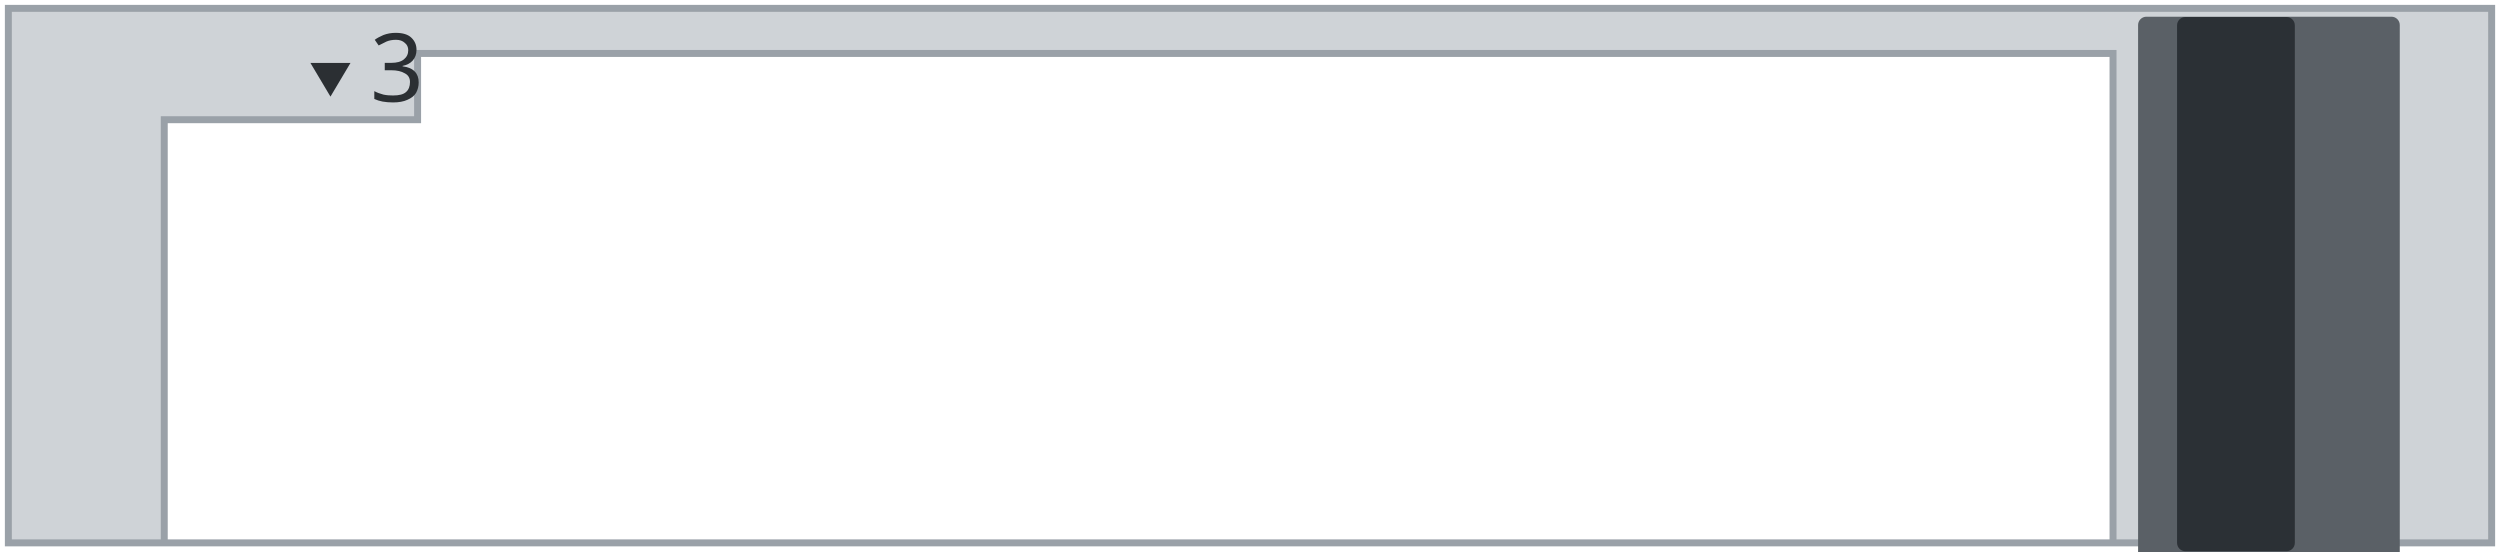
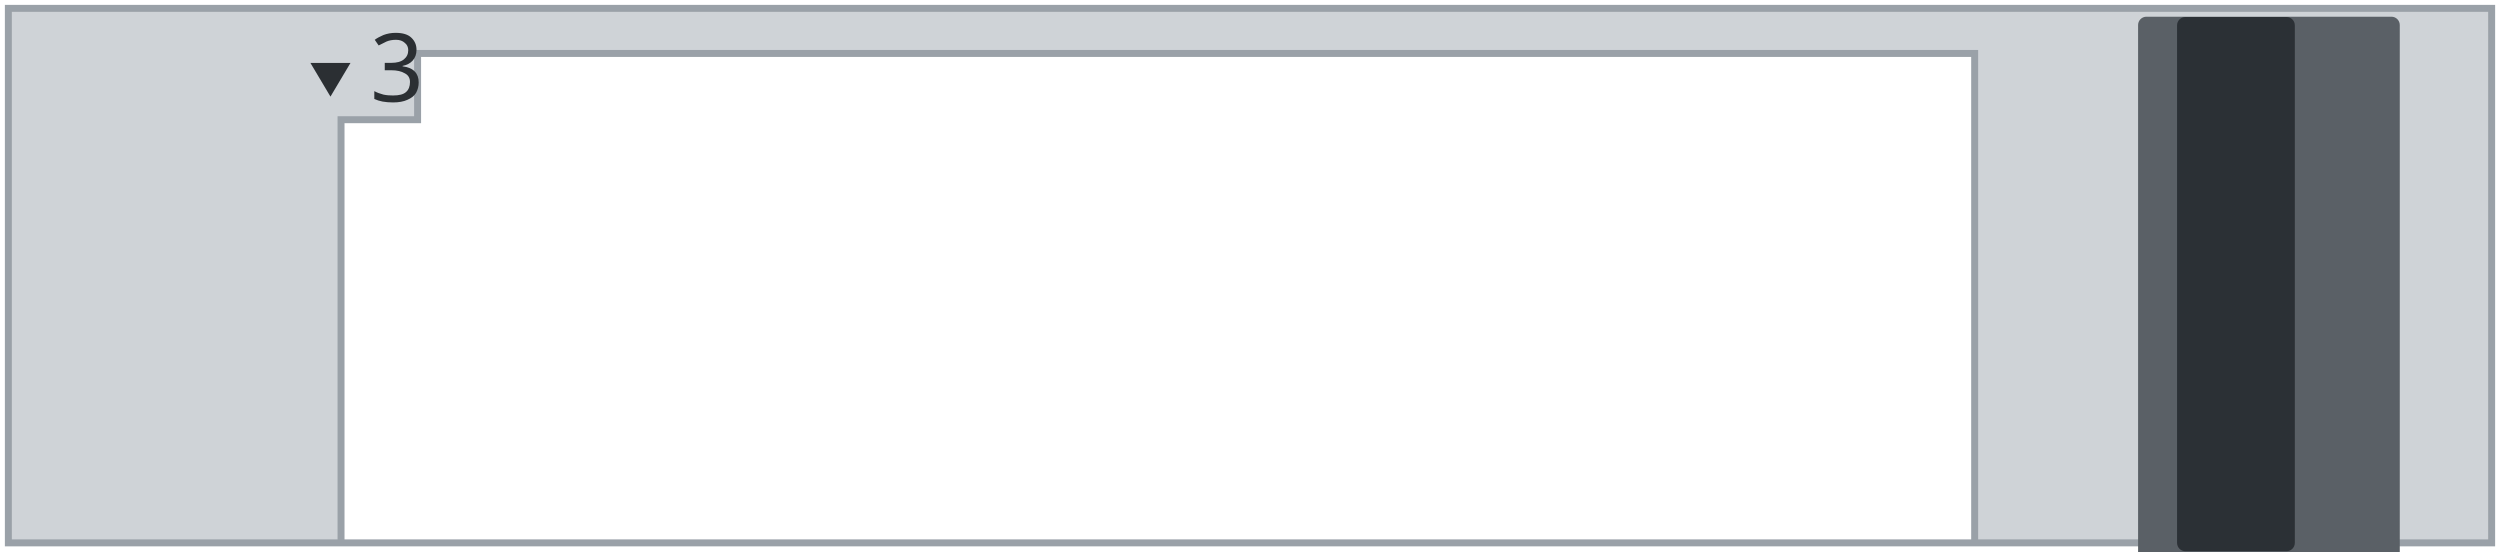
<svg xmlns="http://www.w3.org/2000/svg" width="89.8mm" height="19.8mm" viewBox="0 0 89.8 19.8">
  <style>
    [data-path] { cursor: pointer; }
    .state-on    { --led-color: #22c55e; }
    .state-up    { --led-color: #22c55e; }
    /* link and up are the same fact on an Ethernet lamp; see docs/rj45-family-design.md */
    .state-link  { --led-color: #22c55e; }
    .state-activity { --led-color: #86efac; }
    .state-ok    { --led-color: #22c55e; }
    .state-fault { --led-color: #ef4444; }
    .state-fail  { --led-color: #ef4444; }
    .state-locate { --led-color: #3b82f6; }
    .state-absent { opacity: 0.35; }
    /* A state is a colour AND a behaviour. Solid and blinking of the same colour
       are different facts on real hardware: on the S9510-28DC a solid green PWR
       is "system power good" and a blinking green PWR is "power good but BMC
       power fail". A blinking state that renders solid is the same failure as a
       state class nothing paints - it looks modelled and is not.
       blink animates opacity rather than fill, because each skin carries its own
       unlit colour in the fill fallback and a keyframe cannot name it. alternate
       animates fill, because two colours is the whole point, and takes its first
       value from the element's own fill. */
    @keyframes portrayal-blink {
      0%, 49.9% { opacity: 1; }
      50%, 100% { opacity: 0; }
    }
    @keyframes portrayal-alternate {
      0%, 49.9% { fill: var(--led-color, #3a3f44); }
      50%, 100% { fill: var(--led-color-alt, #3a3f44); }
    }
    .portrayal-highlight { filter: drop-shadow(0 0 1.2px #f59e0b) drop-shadow(0 0 0.5px #f59e0b); }
    .portrayal-dim { opacity: 0.25; }
    [data-class='region'].portrayal-highlight { stroke: #f59e0b; stroke-width: 0.7; filter: none; }
    .state-fail[data-class='psu'], .state-fail[data-class='fan'] { filter: drop-shadow(0 0 1.4px #ef4444); }
</style>
-   <g id="riser-3-lp-cage-16g" data-path="riser-3-lp-cage-16g" data-class="riser" data-ref="dell/riser-3-lp-cage-16g@1:1.0.0" data-power-absent="not-applicable" transform="translate(0,0)">
-     <path id="riser-3-lp-cage-16g--plate" fill-rule="evenodd" d="M0.30 0.30 H89.50 V19.50 H0.30 Z M5.90 4.30 H15.00 V1.92 H75.90 V19.50 H5.90 Z" fill="#cfd3d7" stroke="#9aa1a8" stroke-width="0.25" />
-     <rect x="76.80" y="0.60" width="9.40" height="19.60" rx="0.3" fill="#5a6066" />
-     <rect x="78.20" y="0.61" width="4.23" height="19.19" rx="0.3" fill="#2b3035" />
-     <g id="riser-3-lp-cage-16g--silkscreen">
-       <text x="14.26" y="3.65" font-family="sans-serif" font-size="3.4" fill="#2b2f33" text-anchor="middle">3</text>
-       <path d="M11.15 2.26 H12.59 L11.87 3.47 Z" fill="#2b2f33" />
+   <g id="riser-3-lp-cage-16g" data-path="riser-3-lp-cage-16g" data-class="riser" data-ref="dell/riser-3-lp-cage-16g@1:1.1.0" data-power-absent="not-applicable" transform="translate(0,0)">
+     <g id="riser-3-lp-cage-16g--plate" data-z-out="20.0" data-z-color="#cfd3d7" data-z-shape="1">
+       <path fill-rule="evenodd" d="M0.30 0.30 H89.50 V19.50 H0.30 Z M12.25 4.30 H15.00 V1.92 H70.93 V19.50 H12.25 Z" fill="#cfd3d7" stroke="#9aa1a8" stroke-width="0.25" />
+       <rect x="76.80" y="0.60" width="9.40" height="19.60" rx="0.3" fill="#5a6066" />
+       <rect x="78.20" y="0.61" width="4.23" height="19.19" rx="0.3" fill="#2b3035" />
+       <g id="riser-3-lp-cage-16g--silkscreen">
+         <text x="14.26" y="3.65" font-family="sans-serif" font-size="3.4" fill="#2b2f33" text-anchor="middle">3</text>
+         <polygon points="11.15,2.26 12.59,2.26 11.87,3.47" fill="#2b2f33" />
+       </g>
    </g>
  </g>
</svg>
